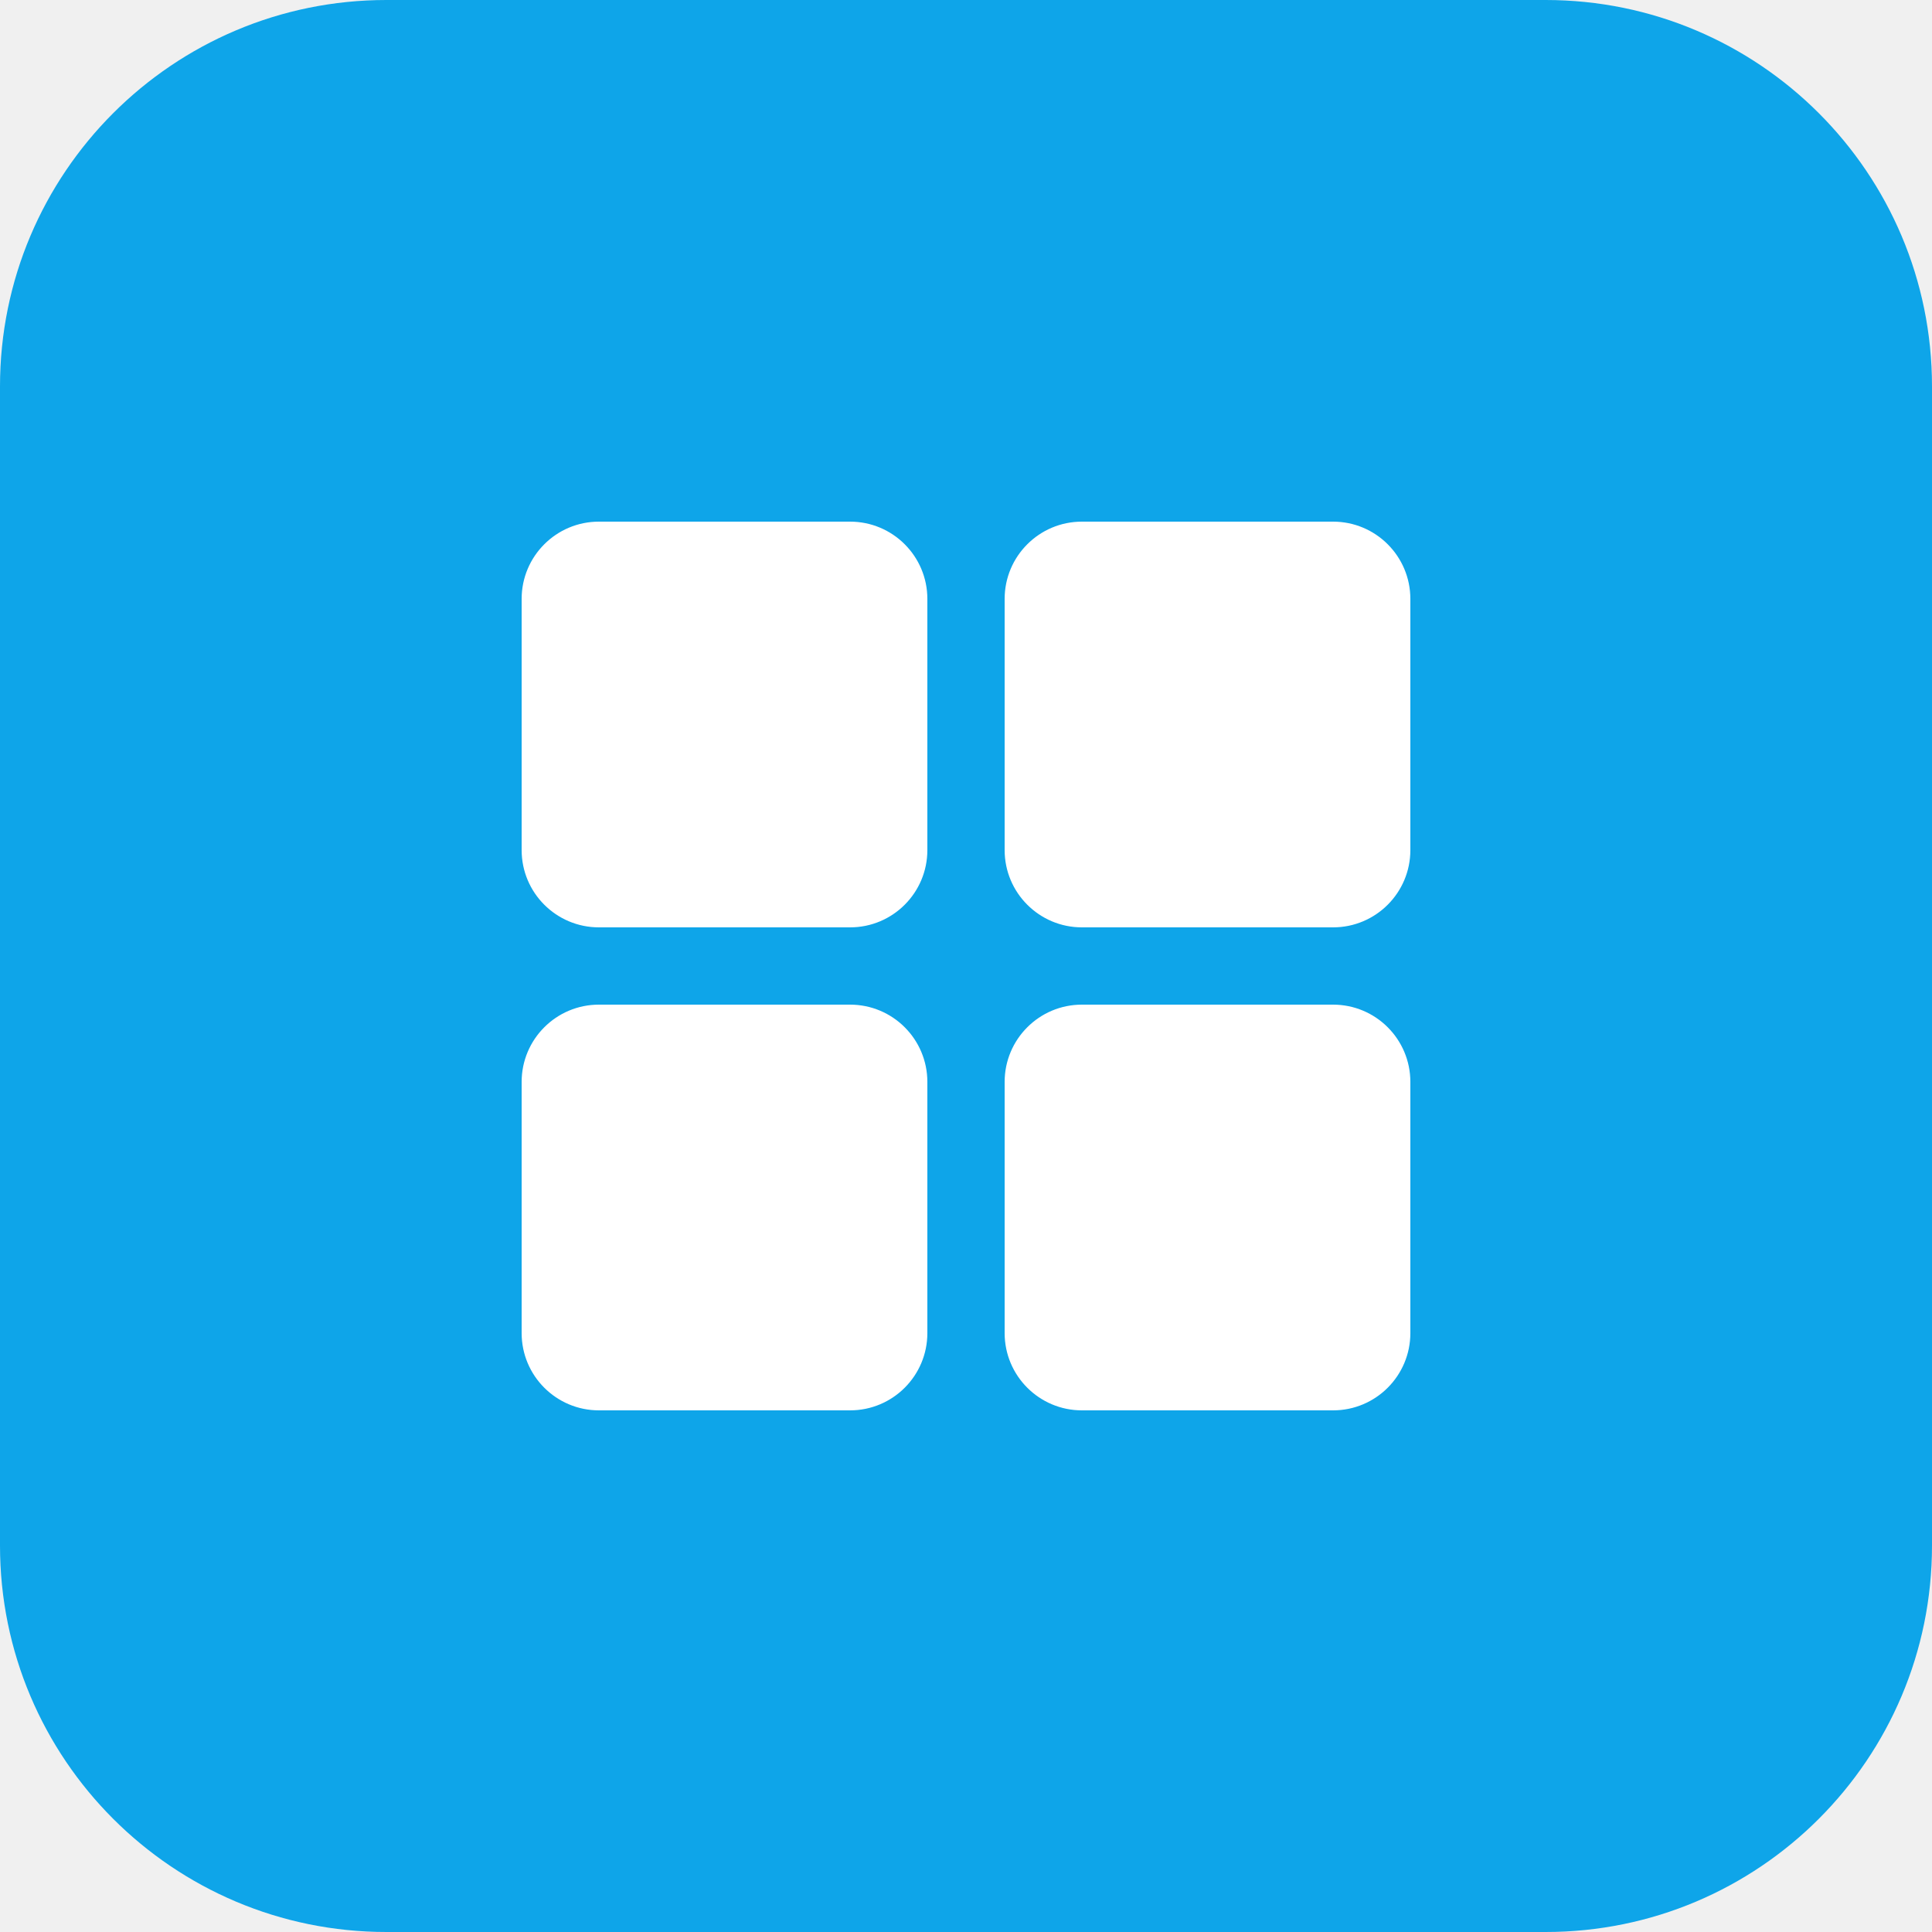
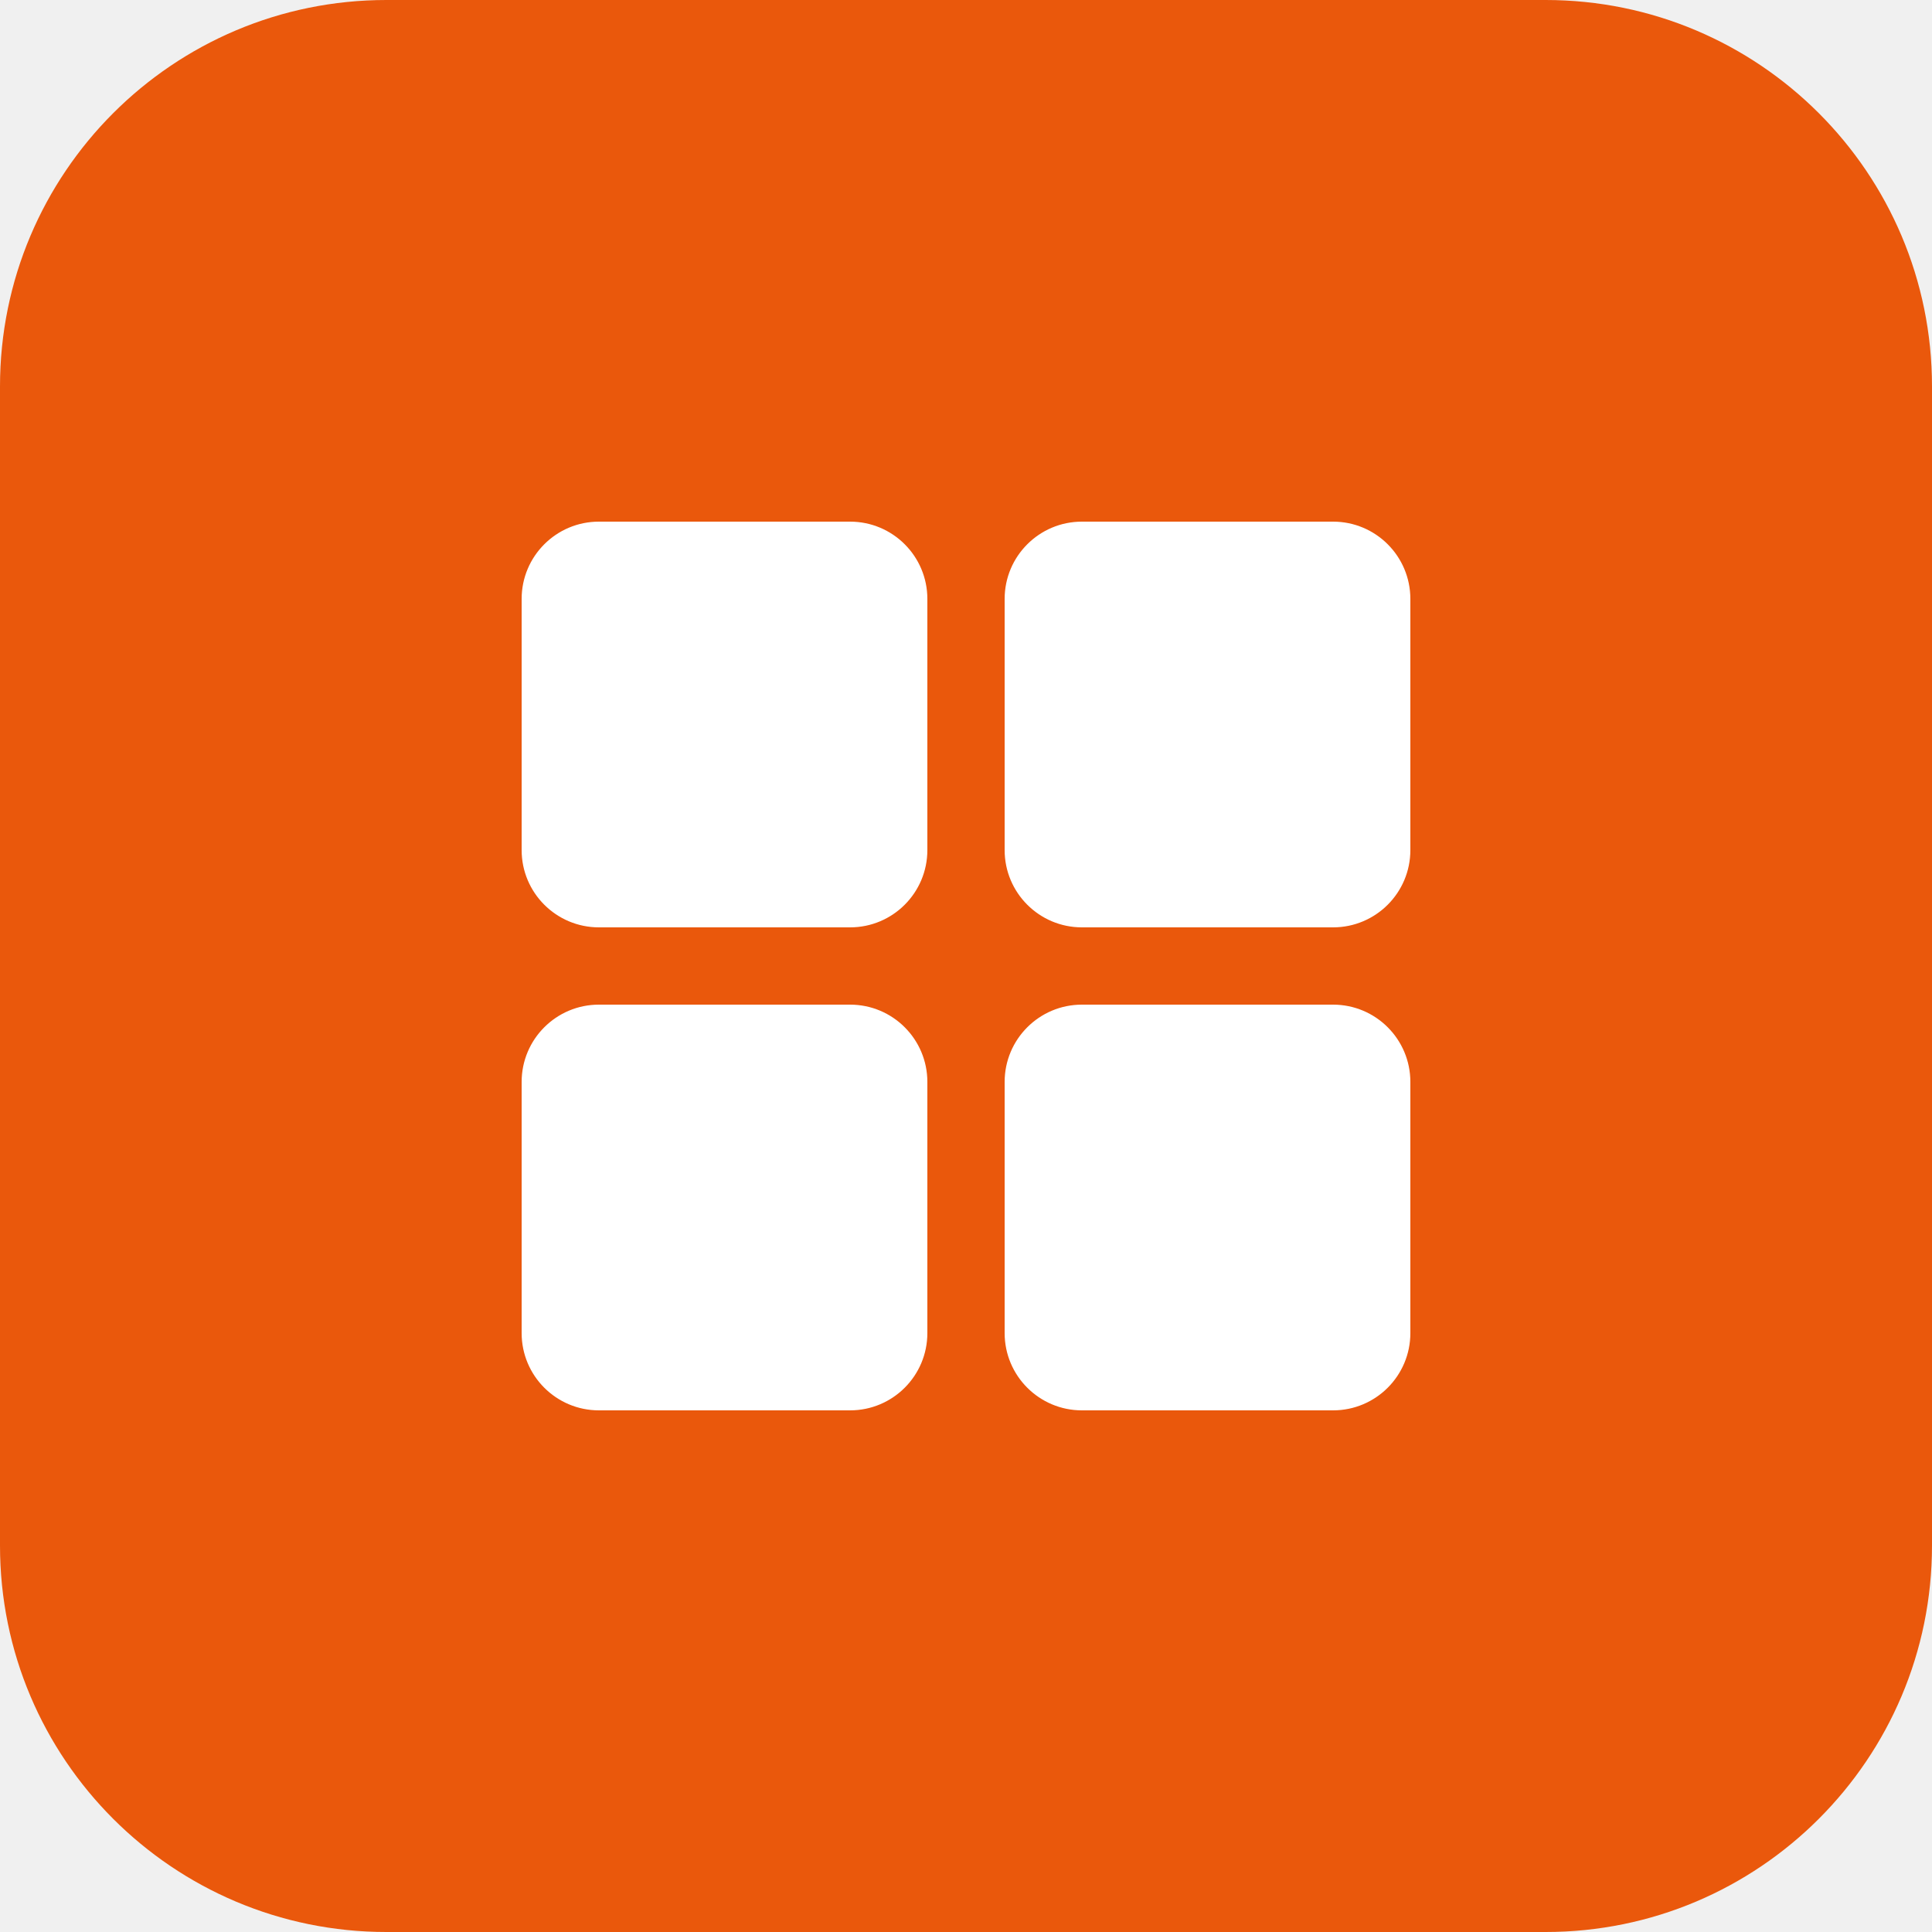
<svg xmlns="http://www.w3.org/2000/svg" viewBox="0 0 100 100">
-   <rect width="100" height="100" rx="20" fill="#0EA5E9" />
+   <rect width="100" height="100" rx="20" fill="#EA580C" />
  <g fill="#FFFFFF">
    <rect x="27" y="27" width="21" height="21" rx="4" />
    <rect x="52" y="27" width="21" height="21" rx="4" />
    <rect x="27" y="52" width="21" height="21" rx="4" />
    <rect x="52" y="52" width="21" height="21" rx="4" />
  </g>
</svg>
